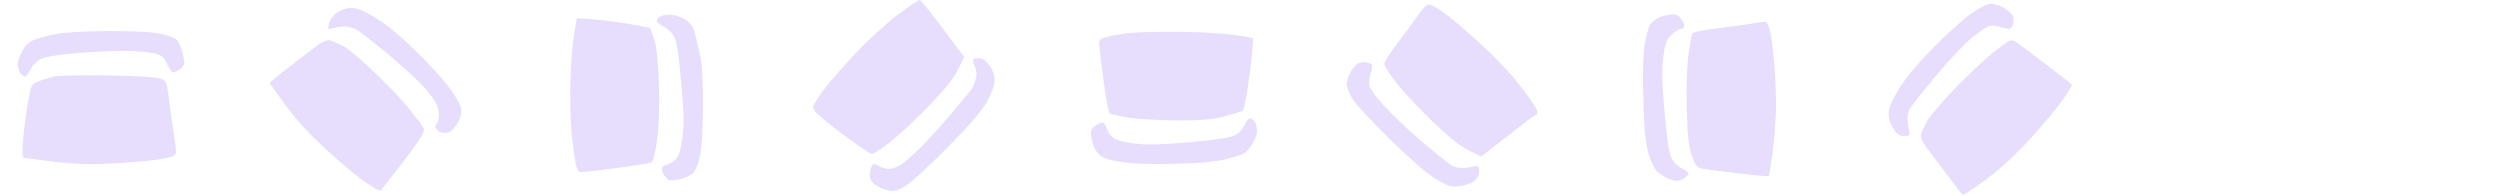
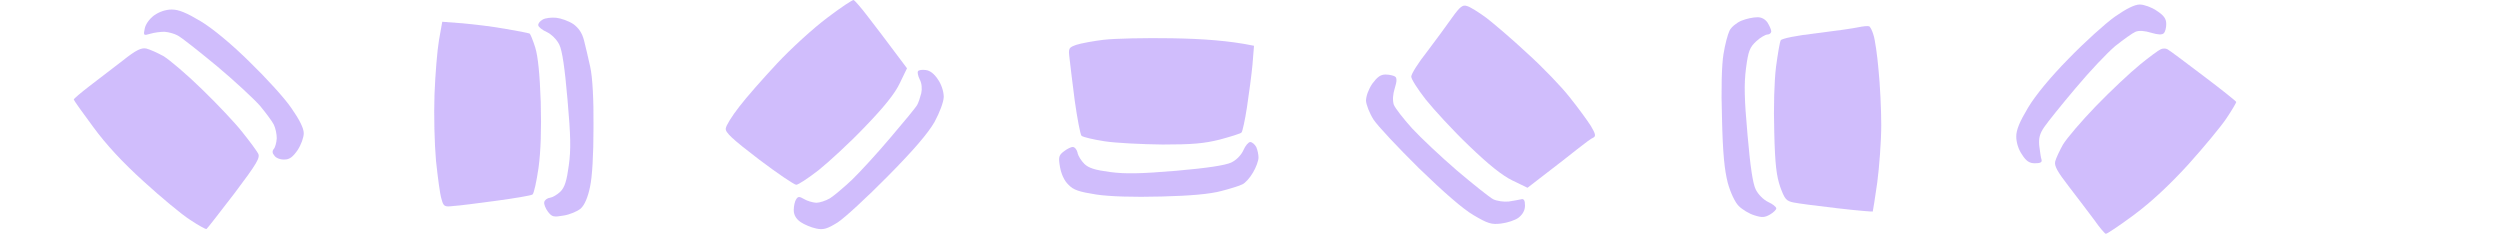
- <svg xmlns="http://www.w3.org/2000/svg" width="1200" height="94" viewBox="0 0 967 94" fill="none">
-   <path d="M294.3 25.409C299.9 19.409 308.9 11.209 314.4 7.109C319.8 3.009 324.6 -0.191 325 0.009C325.4 0.209 327.9 3.009 330.4 6.309C333 9.609 337.6 15.709 346.3 27.309L343.4 33.309C341.4 37.509 337.2 42.709 329.5 50.709C323.5 57.009 315.1 64.709 311 68.009C306.9 71.209 302.8 73.909 302 73.909C301.2 73.909 294.4 69.309 287 63.709C276.4 55.609 273.6 53.009 273.8 51.409C273.9 50.209 276.3 46.409 279.1 42.809C281.8 39.209 288.7 31.409 294.3 25.409Z" fill="#8B5CF8" fill-opacity="0.2" />
-   <path d="M554.3 20.709C557.7 16.209 562.2 10.109 564.3 7.109C567.5 2.609 568.6 1.809 570.3 2.409C571.5 2.709 575 4.909 578 7.109C581 9.409 588.4 15.709 594.4 21.309C600.5 26.809 608.1 34.709 611.3 38.809C614.6 42.909 618.4 48.109 619.8 50.309C621.7 53.509 621.9 54.409 620.9 55.009C620.1 55.309 617.5 57.209 615 59.209C612.5 61.209 606.9 65.609 594.5 75.109L588.5 72.209C584.4 70.209 579.1 66.009 571.1 58.309C564.8 52.309 557.1 43.909 553.8 39.809C550.6 35.709 547.9 31.509 548 30.609C548 29.609 550.8 25.109 554.3 20.709Z" fill="#8B5CF8" fill-opacity="0.2" />
-   <path d="M811 23.409C817.3 16.909 825.6 9.409 829.4 6.709C834.067 3.442 837.4 1.809 839.4 1.809C841.1 1.809 844.2 2.909 846.2 4.309C849.1 6.209 850 7.509 850 9.609C850 11.109 849.6 12.709 849 13.309C848.333 13.976 846.667 13.909 844 13.109C841.4 12.309 839.2 12.109 837.7 12.709C836.5 13.209 832.9 15.809 829.6 18.409C826.4 21.109 819.2 28.709 813.7 35.309C808.1 41.909 802.5 48.909 801.2 50.809C799.4 53.409 798.9 55.309 799.2 58.309C799.5 60.509 799.8 63.009 800.1 63.809C800.4 64.909 799.7 65.309 797.5 65.309C795.3 65.309 794 64.509 792.3 61.809C790.8 59.709 790 56.809 790 54.609C790 51.909 791.4 48.609 794.7 43.109C797.6 38.209 803.7 30.809 811 23.409Z" fill="#8B5CF8" fill-opacity="0.2" />
-   <path d="M41.4 11.409C41.7 9.709 43.3 7.509 45.2 6.109C47.2 4.709 49.8 3.809 52.2 3.809C55 3.809 58.1 5.109 63.8 8.509C68.6 11.409 76 17.509 83.4 24.809C89.9 31.109 97.5 39.409 100.1 43.309C103.367 47.976 105 51.309 105 53.309C105 55.009 103.9 58.009 102.5 60.109C100.6 62.809 99.3 63.809 97.3 63.809C95.7 63.909 93.9 63.209 93.3 62.309C92.4 61.309 92.3 60.409 93 59.609C93.6 58.909 94.1 57.009 94.2 55.309C94.2 53.609 93.7 51.209 93 49.809C92.3 48.409 89.8 45.109 87.5 42.309C85.1 39.609 77.3 32.309 70.1 26.309C62.8 20.309 55.8 14.709 54.4 14.109C53.1 13.409 50.8 12.809 49.3 12.709C47.7 12.709 45.2 13.009 43.6 13.509C40.9 14.309 40.8 14.209 41.4 11.409Z" fill="#8B5CF8" fill-opacity="0.2" />
-   <path d="M198.8 10.109C198.7 9.409 199.5 8.409 200.6 7.809C201.6 7.209 204.1 6.909 206 7.109C207.9 7.309 211 8.409 212.8 9.609C215 11.209 216.3 13.109 217.1 16.109C217.7 18.409 218.8 23.209 219.6 26.809C220.5 30.909 221 39.709 220.9 50.809C220.9 61.909 220.4 70.709 219.5 74.809C218.6 79.109 217.3 82.009 215.8 83.409C214.5 84.509 211.5 85.809 209 86.209C205 86.909 204.3 86.809 202.7 84.709C201.7 83.409 201 81.609 201.2 80.809C201.4 80.009 202.4 79.209 203.5 79.109C204.6 78.909 206.5 77.809 207.7 76.609C209.4 74.909 210.2 72.209 211 66.309C211.9 60.009 211.8 54.409 210.5 39.809C209.4 27.109 208.4 20.209 207.2 17.809C206.2 15.809 204.1 13.709 202.2 12.809C200.4 12.009 198.9 10.809 198.8 10.109Z" fill="#8B5CF8" fill-opacity="0.2" />
-   <path d="M675.3 12.309C675.9 10.909 678.1 9.109 680 8.309C681.9 7.509 684.7 6.909 686.3 6.909C688 6.809 689.5 7.609 690.5 9.009C691.3 10.309 692 11.909 692 12.509C692 13.209 691.3 13.809 690.5 13.809C689.7 13.809 687.6 15.009 686 16.509C683.4 18.909 682.8 20.409 681.9 27.309C681.1 33.509 681.2 39.409 682.5 53.809C683.6 66.509 684.6 73.409 685.8 75.809C686.8 77.809 688.9 79.909 690.8 80.809C692.6 81.609 694 82.809 694 83.309C694.1 83.809 692.9 85.009 691.5 85.809C689.4 87.009 688.3 87.109 685.2 86.109C683.2 85.509 680.4 83.809 679 82.409C677.5 80.909 675.7 77.109 674.6 73.109C673.3 68.009 672.6 61.409 672.3 47.309C671.9 35.409 672.2 25.809 672.9 21.609C673.5 17.809 674.6 13.709 675.3 12.309Z" fill="#8B5CF8" fill-opacity="0.2" />
-   <path d="M157.3 37.809C157.6 29.809 158.4 20.009 159.1 16.009L160.4 8.709L168.4 9.309C172.9 9.709 180.6 10.609 185.5 11.509C190.4 12.309 194.8 13.209 195.3 13.409C195.7 13.609 196.7 16.209 197.6 19.009C198.7 22.609 199.4 29.609 199.8 40.809C200.1 52.009 199.8 60.509 198.9 67.209C198.1 72.609 197.1 77.309 196.5 77.809C195.9 78.209 189.4 79.309 182 80.309C174.6 81.309 166.8 82.309 164.8 82.409C161.3 82.809 160.9 82.609 160.1 79.609C159.5 77.809 158.6 70.909 157.9 64.309C157.3 57.509 157 46.109 157.3 37.809Z" fill="#8B5CF8" fill-opacity="0.2" />
-   <path d="M710 13.309C717.4 12.409 725 11.309 726.8 10.909C728.7 10.509 730.6 10.309 731.1 10.509C731.6 10.609 732.4 12.309 732.9 14.009C733.5 15.809 734.4 22.009 734.9 27.809C735.5 33.609 736 43.609 736 50.009C736 56.509 735.2 66.909 734.4 73.009C733.5 79.209 732.7 84.409 732.6 84.609C732.5 84.709 726.2 84.209 718.5 83.309C710.8 82.409 702.9 81.409 701 81.009C698 80.409 697.4 79.709 695.6 74.809C694.1 70.409 693.5 65.909 693.2 52.809C692.9 42.809 693.2 32.509 693.9 26.809C694.6 21.609 695.4 16.809 695.8 16.109C696.2 15.409 702 14.209 710 13.309Z" fill="#8B5CF8" fill-opacity="0.2" />
-   <path d="M-99.5 18.909C-97.3 18.109 -92.8 16.909 -89.5 16.309C-86 15.509 -75.8 15.009 -64.5 14.909C-51.7 14.909 -43.4 15.309 -39 16.309C-35.2 17.109 -32 18.409 -31.3 19.509C-30.6 20.509 -29.5 22.909 -29 24.809C-28.5 26.709 -28.1 29.109 -28 30.009C-28 31.009 -29.1 32.509 -30.3 33.309C-31.5 34.109 -33 34.809 -33.5 34.809C-34.1 34.809 -35.3 33.009 -36.3 30.809C-37.8 27.409 -38.7 26.609 -42.3 25.609C-44.6 25.009 -51.3 24.409 -57 24.409C-62.8 24.409 -73.6 24.909 -81 25.609C-90.3 26.409 -95.5 27.409 -97.5 28.609C-99.2 29.609 -101.2 31.809 -102 33.609C-102.9 35.409 -104 36.809 -104.5 36.809C-105.1 36.709 -106.1 35.909 -106.8 35.009C-107.4 34.109 -108 32.209 -108 30.809C-108 29.409 -107 26.509 -105.7 24.309C-104.1 21.409 -102.4 19.909 -99.5 18.909Z" fill="#8B5CF8" fill-opacity="0.2" />
-   <path d="M414.1 17.909C416 17.309 420.8 16.409 425 15.909C429.1 15.409 441.5 15.109 452.5 15.309C464.1 15.509 475.1 16.209 485.1 18.309L484.5 25.809C484.1 29.909 483.1 37.609 482.3 42.809C481.5 48.009 480.5 52.609 480.1 53.009C479.8 53.409 475.9 54.609 471.5 55.809C465.1 57.409 460.4 57.809 448.5 57.809C440.2 57.709 429.8 57.209 425.3 56.509C420.8 55.809 416.6 54.809 416.1 54.309C415.6 53.709 414.4 47.409 413.4 40.309C412.5 33.109 411.5 25.409 411.3 23.209C410.8 19.209 411 19.009 414.1 17.909Z" fill="#8B5CF8" fill-opacity="0.2" />
-   <path d="M19.2 34.509C22.6 31.909 28.6 27.309 32.5 24.309C37.9 20.009 40 19.009 42 19.409C43.3 19.709 46.5 21.109 49 22.509C51.4 24.009 58.4 29.909 64.3 35.709C70.3 41.509 77.6 49.209 80.4 52.809C83.3 56.409 86.1 60.209 86.7 61.309C87.7 63.009 86.4 65.209 77.3 77.309C71.4 85.009 66.4 91.409 66.1 91.609C65.7 91.709 62.8 90.109 59.5 87.909C56.2 85.809 47.9 78.909 41 72.609C32.6 65.009 26 57.909 20.8 50.809C16.5 45.009 13 40.109 13 39.809C13 39.509 15.8 37.109 19.2 34.509Z" fill="#8B5CF8" fill-opacity="0.2" />
-   <path d="M839.4 25.909C843.2 22.809 847 20.009 847.8 19.709C848.6 19.309 849.8 19.309 850.5 19.709C851.1 20.009 857.6 24.809 864.8 30.309C872.1 35.809 878 40.509 878 40.809C878 41.109 876.3 44.009 874.1 47.309C871.9 50.609 865 58.909 858.8 65.809C851.2 74.109 844 80.809 837 86.009C831.2 90.309 826.1 93.709 825.8 93.509C825.4 93.409 823.3 91.009 821.3 88.109C819.2 85.209 814.6 79.309 811.2 74.809C806.4 68.609 805.1 66.309 805.6 64.509C805.9 63.309 807.3 60.309 808.7 57.809C810.2 55.309 816.1 48.409 821.9 42.409C827.7 36.409 835.6 29.009 839.4 25.909Z" fill="#8B5CF8" fill-opacity="0.2" />
-   <path d="M351.4 31.809C350.7 30.409 350.4 28.909 350.7 28.509C350.9 28.009 352.4 27.809 353.8 28.009C355.5 28.209 357.2 29.509 358.7 31.809C360.1 33.809 361 36.709 361 38.809C360.9 40.909 359.4 44.909 357.3 48.809C354.7 53.309 349 60.009 338.5 70.609C330.2 79.009 321.2 87.309 318.5 89.009C314.3 91.609 312.8 92.009 310 91.409C308 91.009 305.2 89.809 303.7 88.809C301.8 87.409 301 85.909 301 84.009C301 82.509 301.4 80.609 301.9 79.809C302.7 78.509 303.2 78.509 305.1 79.609C306.4 80.409 308.6 81.009 310 81.109C311.3 81.109 313.8 80.309 315.5 79.309C317.1 78.309 321.1 74.909 324.3 71.909C327.5 68.809 334.5 61.209 339.8 54.909C345.1 48.709 349.9 42.909 350.4 41.909C350.9 41.009 351.6 38.909 352 37.309C352.4 35.509 352.2 33.309 351.4 31.809Z" fill="#8B5CF8" fill-opacity="0.2" />
-   <path d="M529.9 40.309C529.9 38.509 530.9 35.709 532.4 33.509C534.4 30.809 535.7 29.809 537.7 29.809C539.2 29.809 540.9 30.209 541.5 30.609C542.3 31.109 542.3 32.509 541.4 35.309C540.6 37.809 540.5 40.209 541 41.809C541.5 43.209 544.8 47.409 548.3 51.309C551.8 55.109 560 62.809 566.4 68.309C572.9 73.809 579.3 78.909 580.8 79.709C582.3 80.409 585 80.809 587 80.609C588.9 80.309 591.1 79.909 592 79.709C593 79.409 593.5 80.109 593.5 82.209C593.5 84.109 592.6 85.709 591 87.009C589.6 88.109 586.4 89.109 584 89.409C580.1 89.909 578.6 89.409 573 86.109C568.8 83.709 561 76.909 551.1 67.309C542.7 59.009 534.5 50.309 532.9 47.809C531.3 45.309 530 41.909 529.9 40.309Z" fill="#8B5CF8" fill-opacity="0.2" />
-   <path d="M-98 39.009C-96.1 38.209 -92.7 37.209 -90.5 36.709C-88.3 36.309 -76.6 36.009 -64.5 36.209C-51.8 36.409 -41.3 37.009 -39.5 37.709C-36.6 38.809 -36.5 39.009 -35.2 49.009C-34.5 54.709 -33.5 61.809 -33 64.809C-32.5 67.809 -32 71.309 -32 72.509C-32 74.309 -32.9 75.009 -35.8 75.709C-37.9 76.309 -44.9 77.209 -51.5 77.709C-58.1 78.309 -68 78.809 -73.5 78.809C-79 78.709 -88 78.109 -93.5 77.309C-99 76.509 -104.1 75.809 -104.8 75.809C-105.7 75.809 -105.9 73.909 -105.5 68.009C-105.2 63.809 -104.2 55.809 -103.3 50.409C-101.6 40.509 -101.5 40.409 -98 39.009Z" fill="#8B5CF8" fill-opacity="0.2" />
-   <path d="M476 65.009C478.1 64.009 480 62.009 480.9 60.009C481.6 58.309 482.9 56.809 483.6 56.809C484.3 56.809 485.4 57.709 486 58.809C486.5 59.909 486.9 61.809 486.9 63.009C486.9 64.309 485.9 67.009 484.7 69.009C483.5 71.109 481.6 73.209 480.5 73.709C479.4 74.309 475.5 75.509 472 76.409C467.5 77.609 460 78.309 448 78.609C436.7 78.909 427.4 78.609 422 77.809C415.1 76.709 412.9 76.009 410.9 73.909C409.2 72.309 408 69.609 407.5 66.809C406.8 62.809 407 62.109 409.1 60.509C410.4 59.509 412 58.709 412.7 58.809C413.4 58.809 414.2 59.809 414.5 61.009C414.7 62.309 416 64.309 417.2 65.509C418.9 67.209 421.5 68.009 427.5 68.809C433.6 69.609 439.7 69.509 454 68.309C466.6 67.209 473.6 66.109 476 65.009Z" fill="#8B5CF8" fill-opacity="0.2" />
+ <svg xmlns="http://www.w3.org/2000/svg" width="1000" height="94" viewBox="0 0 967 94" fill="none">
+   <path d="M294.3 25.409C299.9 19.409 308.9 11.209 314.4 7.109C319.8 3.009 324.6 -0.191 325 0.009C325.4 0.209 327.9 3.009 330.4 6.309C333 9.609 337.6 15.709 346.3 27.309L343.4 33.309C341.4 37.509 337.2 42.709 329.5 50.709C323.5 57.009 315.1 64.709 311 68.009C306.9 71.209 302.8 73.909 302 73.909C301.2 73.909 294.4 69.309 287 63.709C276.4 55.609 273.6 53.009 273.8 51.409C273.9 50.209 276.3 46.409 279.1 42.809C281.8 39.209 288.7 31.409 294.3 25.409Z" fill="#8B5CF8" fill-opacity="0.4" />
+   <path d="M554.3 20.709C557.7 16.209 562.2 10.109 564.3 7.109C567.5 2.609 568.6 1.809 570.3 2.409C571.5 2.709 575 4.909 578 7.109C581 9.409 588.4 15.709 594.4 21.309C600.5 26.809 608.1 34.709 611.3 38.809C614.6 42.909 618.4 48.109 619.8 50.309C621.7 53.509 621.9 54.409 620.9 55.009C620.1 55.309 617.5 57.209 615 59.209C612.5 61.209 606.9 65.609 594.5 75.109L588.5 72.209C584.4 70.209 579.1 66.009 571.1 58.309C564.8 52.309 557.1 43.909 553.8 39.809C550.6 35.709 547.9 31.509 548 30.609C548 29.609 550.8 25.109 554.3 20.709Z" fill="#8B5CF8" fill-opacity="0.4" />
+   <path d="M811 23.409C817.3 16.909 825.6 9.409 829.4 6.709C834.067 3.442 837.4 1.809 839.4 1.809C841.1 1.809 844.2 2.909 846.2 4.309C849.1 6.209 850 7.509 850 9.609C850 11.109 849.6 12.709 849 13.309C848.333 13.976 846.667 13.909 844 13.109C841.4 12.309 839.2 12.109 837.7 12.709C836.5 13.209 832.9 15.809 829.6 18.409C826.4 21.109 819.2 28.709 813.7 35.309C808.1 41.909 802.5 48.909 801.2 50.809C799.4 53.409 798.9 55.309 799.2 58.309C799.5 60.509 799.8 63.009 800.1 63.809C800.4 64.909 799.7 65.309 797.5 65.309C795.3 65.309 794 64.509 792.3 61.809C790.8 59.709 790 56.809 790 54.609C790 51.909 791.4 48.609 794.7 43.109C797.6 38.209 803.7 30.809 811 23.409Z" fill="#8B5CF8" fill-opacity="0.4" />
+   <path d="M41.4 11.409C41.7 9.709 43.3 7.509 45.2 6.109C47.2 4.709 49.8 3.809 52.2 3.809C55 3.809 58.1 5.109 63.8 8.509C68.6 11.409 76 17.509 83.4 24.809C89.9 31.109 97.5 39.409 100.1 43.309C103.367 47.976 105 51.309 105 53.309C105 55.009 103.9 58.009 102.5 60.109C100.6 62.809 99.3 63.809 97.3 63.809C95.7 63.909 93.9 63.209 93.3 62.309C92.4 61.309 92.3 60.409 93 59.609C93.6 58.909 94.1 57.009 94.2 55.309C94.2 53.609 93.7 51.209 93 49.809C92.3 48.409 89.8 45.109 87.5 42.309C85.1 39.609 77.3 32.309 70.1 26.309C62.8 20.309 55.8 14.709 54.4 14.109C53.1 13.409 50.8 12.809 49.3 12.709C47.7 12.709 45.2 13.009 43.6 13.509C40.9 14.309 40.8 14.209 41.4 11.409Z" fill="#8B5CF8" fill-opacity="0.4" />
+   <path d="M198.8 10.109C198.7 9.409 199.5 8.409 200.6 7.809C201.6 7.209 204.1 6.909 206 7.109C207.9 7.309 211 8.409 212.8 9.609C215 11.209 216.3 13.109 217.1 16.109C217.7 18.409 218.8 23.209 219.6 26.809C220.5 30.909 221 39.709 220.9 50.809C220.9 61.909 220.4 70.709 219.5 74.809C218.6 79.109 217.3 82.009 215.8 83.409C214.5 84.509 211.5 85.809 209 86.209C205 86.909 204.3 86.809 202.7 84.709C201.7 83.409 201 81.609 201.2 80.809C201.4 80.009 202.4 79.209 203.5 79.109C204.6 78.909 206.5 77.809 207.7 76.609C209.4 74.909 210.2 72.209 211 66.309C211.9 60.009 211.8 54.409 210.5 39.809C209.4 27.109 208.4 20.209 207.2 17.809C206.2 15.809 204.1 13.709 202.2 12.809C200.4 12.009 198.9 10.809 198.8 10.109Z" fill="#8B5CF8" fill-opacity="0.4" />
+   <path d="M675.3 12.309C675.9 10.909 678.1 9.109 680 8.309C681.9 7.509 684.7 6.909 686.3 6.909C688 6.809 689.5 7.609 690.5 9.009C691.3 10.309 692 11.909 692 12.509C692 13.209 691.3 13.809 690.5 13.809C689.7 13.809 687.6 15.009 686 16.509C683.4 18.909 682.8 20.409 681.9 27.309C681.1 33.509 681.2 39.409 682.5 53.809C683.6 66.509 684.6 73.409 685.8 75.809C686.8 77.809 688.9 79.909 690.8 80.809C692.6 81.609 694 82.809 694 83.309C694.1 83.809 692.9 85.009 691.5 85.809C689.4 87.009 688.3 87.109 685.2 86.109C683.2 85.509 680.4 83.809 679 82.409C677.5 80.909 675.7 77.109 674.6 73.109C673.3 68.009 672.6 61.409 672.3 47.309C671.9 35.409 672.2 25.809 672.9 21.609C673.5 17.809 674.6 13.709 675.3 12.309Z" fill="#8B5CF8" fill-opacity="0.4" />
+   <path d="M157.3 37.809C157.6 29.809 158.4 20.009 159.1 16.009L160.4 8.709L168.4 9.309C172.9 9.709 180.6 10.609 185.5 11.509C190.4 12.309 194.8 13.209 195.3 13.409C195.7 13.609 196.7 16.209 197.6 19.009C198.7 22.609 199.4 29.609 199.8 40.809C200.1 52.009 199.8 60.509 198.9 67.209C198.1 72.609 197.1 77.309 196.5 77.809C195.9 78.209 189.4 79.309 182 80.309C174.6 81.309 166.8 82.309 164.8 82.409C161.3 82.809 160.9 82.609 160.1 79.609C159.5 77.809 158.6 70.909 157.9 64.309C157.3 57.509 157 46.109 157.3 37.809Z" fill="#8B5CF8" fill-opacity="0.4" />
+   <path d="M710 13.309C717.4 12.409 725 11.309 726.8 10.909C728.7 10.509 730.6 10.309 731.1 10.509C731.6 10.609 732.4 12.309 732.9 14.009C733.5 15.809 734.4 22.009 734.9 27.809C735.5 33.609 736 43.609 736 50.009C736 56.509 735.2 66.909 734.4 73.009C733.5 79.209 732.7 84.409 732.6 84.609C732.5 84.709 726.2 84.209 718.5 83.309C710.8 82.409 702.9 81.409 701 81.009C698 80.409 697.4 79.709 695.6 74.809C694.1 70.409 693.5 65.909 693.2 52.809C692.9 42.809 693.2 32.509 693.9 26.809C694.6 21.609 695.4 16.809 695.8 16.109C696.2 15.409 702 14.209 710 13.309Z" fill="#8B5CF8" fill-opacity="0.4" />
+   <path d="M-99.5 18.909C-97.3 18.109 -92.8 16.909 -89.5 16.309C-86 15.509 -75.8 15.009 -64.5 14.909C-51.7 14.909 -43.4 15.309 -39 16.309C-35.2 17.109 -32 18.409 -31.3 19.509C-30.6 20.509 -29.5 22.909 -29 24.809C-28.5 26.709 -28.1 29.109 -28 30.009C-28 31.009 -29.1 32.509 -30.3 33.309C-31.5 34.109 -33 34.809 -33.5 34.809C-34.1 34.809 -35.3 33.009 -36.3 30.809C-37.8 27.409 -38.7 26.609 -42.3 25.609C-44.6 25.009 -51.3 24.409 -57 24.409C-62.8 24.409 -73.6 24.909 -81 25.609C-90.3 26.409 -95.5 27.409 -97.5 28.609C-99.2 29.609 -101.2 31.809 -102 33.609C-102.9 35.409 -104 36.809 -104.5 36.809C-105.1 36.709 -106.1 35.909 -106.8 35.009C-107.4 34.109 -108 32.209 -108 30.809C-108 29.409 -107 26.509 -105.7 24.309C-104.1 21.409 -102.4 19.909 -99.5 18.909Z" fill="#8B5CF8" fill-opacity="0.4" />
+   <path d="M414.1 17.909C416 17.309 420.8 16.409 425 15.909C429.1 15.409 441.5 15.109 452.5 15.309C464.1 15.509 475.1 16.209 485.1 18.309L484.5 25.809C484.1 29.909 483.1 37.609 482.3 42.809C481.5 48.009 480.5 52.609 480.1 53.009C479.8 53.409 475.9 54.609 471.5 55.809C465.1 57.409 460.4 57.809 448.5 57.809C440.2 57.709 429.8 57.209 425.3 56.509C420.8 55.809 416.6 54.809 416.1 54.309C415.6 53.709 414.4 47.409 413.4 40.309C412.5 33.109 411.5 25.409 411.3 23.209C410.8 19.209 411 19.009 414.1 17.909Z" fill="#8B5CF8" fill-opacity="0.4" />
+   <path d="M19.2 34.509C22.6 31.909 28.6 27.309 32.5 24.309C37.9 20.009 40 19.009 42 19.409C43.3 19.709 46.5 21.109 49 22.509C51.4 24.009 58.4 29.909 64.3 35.709C70.3 41.509 77.6 49.209 80.4 52.809C83.3 56.409 86.1 60.209 86.7 61.309C87.7 63.009 86.4 65.209 77.3 77.309C71.4 85.009 66.4 91.409 66.1 91.609C65.7 91.709 62.8 90.109 59.5 87.909C56.2 85.809 47.9 78.909 41 72.609C32.6 65.009 26 57.909 20.8 50.809C16.5 45.009 13 40.109 13 39.809C13 39.509 15.8 37.109 19.2 34.509Z" fill="#8B5CF8" fill-opacity="0.4" />
+   <path d="M839.4 25.909C843.2 22.809 847 20.009 847.8 19.709C848.6 19.309 849.8 19.309 850.5 19.709C851.1 20.009 857.6 24.809 864.8 30.309C872.1 35.809 878 40.509 878 40.809C878 41.109 876.3 44.009 874.1 47.309C871.9 50.609 865 58.909 858.8 65.809C851.2 74.109 844 80.809 837 86.009C831.2 90.309 826.1 93.709 825.8 93.509C825.4 93.409 823.3 91.009 821.3 88.109C819.2 85.209 814.6 79.309 811.2 74.809C806.4 68.609 805.1 66.309 805.6 64.509C805.9 63.309 807.3 60.309 808.7 57.809C810.2 55.309 816.1 48.409 821.9 42.409C827.7 36.409 835.6 29.009 839.4 25.909Z" fill="#8B5CF8" fill-opacity="0.4" />
+   <path d="M351.4 31.809C350.7 30.409 350.4 28.909 350.7 28.509C350.9 28.009 352.4 27.809 353.8 28.009C355.5 28.209 357.2 29.509 358.7 31.809C360.1 33.809 361 36.709 361 38.809C360.9 40.909 359.4 44.909 357.3 48.809C354.7 53.309 349 60.009 338.5 70.609C330.2 79.009 321.2 87.309 318.5 89.009C314.3 91.609 312.8 92.009 310 91.409C308 91.009 305.2 89.809 303.7 88.809C301.8 87.409 301 85.909 301 84.009C301 82.509 301.4 80.609 301.9 79.809C302.7 78.509 303.2 78.509 305.1 79.609C306.4 80.409 308.6 81.009 310 81.109C311.3 81.109 313.8 80.309 315.5 79.309C317.1 78.309 321.1 74.909 324.3 71.909C327.5 68.809 334.5 61.209 339.8 54.909C345.1 48.709 349.9 42.909 350.4 41.909C350.9 41.009 351.6 38.909 352 37.309C352.4 35.509 352.2 33.309 351.4 31.809Z" fill="#8B5CF8" fill-opacity="0.4" />
+   <path d="M529.9 40.309C529.9 38.509 530.9 35.709 532.4 33.509C534.4 30.809 535.7 29.809 537.7 29.809C539.2 29.809 540.9 30.209 541.5 30.609C542.3 31.109 542.3 32.509 541.4 35.309C540.6 37.809 540.5 40.209 541 41.809C541.5 43.209 544.8 47.409 548.3 51.309C551.8 55.109 560 62.809 566.4 68.309C572.9 73.809 579.3 78.909 580.8 79.709C582.3 80.409 585 80.809 587 80.609C588.9 80.309 591.1 79.909 592 79.709C593 79.409 593.5 80.109 593.5 82.209C593.5 84.109 592.6 85.709 591 87.009C589.6 88.109 586.4 89.109 584 89.409C580.1 89.909 578.6 89.409 573 86.109C568.8 83.709 561 76.909 551.1 67.309C542.7 59.009 534.5 50.309 532.9 47.809C531.3 45.309 530 41.909 529.9 40.309Z" fill="#8B5CF8" fill-opacity="0.4" />
+   <path d="M-98 39.009C-96.1 38.209 -92.7 37.209 -90.5 36.709C-88.3 36.309 -76.6 36.009 -64.5 36.209C-51.8 36.409 -41.3 37.009 -39.5 37.709C-36.6 38.809 -36.5 39.009 -35.2 49.009C-34.5 54.709 -33.5 61.809 -33 64.809C-32.5 67.809 -32 71.309 -32 72.509C-32 74.309 -32.9 75.009 -35.8 75.709C-37.9 76.309 -44.9 77.209 -51.5 77.709C-58.1 78.309 -68 78.809 -73.5 78.809C-79 78.709 -88 78.109 -93.5 77.309C-99 76.509 -104.1 75.809 -104.8 75.809C-105.7 75.809 -105.9 73.909 -105.5 68.009C-105.2 63.809 -104.2 55.809 -103.3 50.409C-101.6 40.509 -101.5 40.409 -98 39.009Z" fill="#8B5CF8" fill-opacity="0.4" />
+   <path d="M476 65.009C478.1 64.009 480 62.009 480.9 60.009C481.6 58.309 482.9 56.809 483.6 56.809C484.3 56.809 485.4 57.709 486 58.809C486.5 59.909 486.9 61.809 486.9 63.009C486.9 64.309 485.9 67.009 484.7 69.009C483.5 71.109 481.6 73.209 480.5 73.709C479.4 74.309 475.5 75.509 472 76.409C467.5 77.609 460 78.309 448 78.609C436.7 78.909 427.4 78.609 422 77.809C415.1 76.709 412.9 76.009 410.9 73.909C409.2 72.309 408 69.609 407.5 66.809C406.8 62.809 407 62.109 409.1 60.509C410.4 59.509 412 58.709 412.7 58.809C413.4 58.809 414.2 59.809 414.5 61.009C414.7 62.309 416 64.309 417.2 65.509C418.9 67.209 421.5 68.009 427.5 68.809C433.6 69.609 439.7 69.509 454 68.309C466.6 67.209 473.6 66.109 476 65.009Z" fill="#8B5CF8" fill-opacity="0.4" />
</svg>
